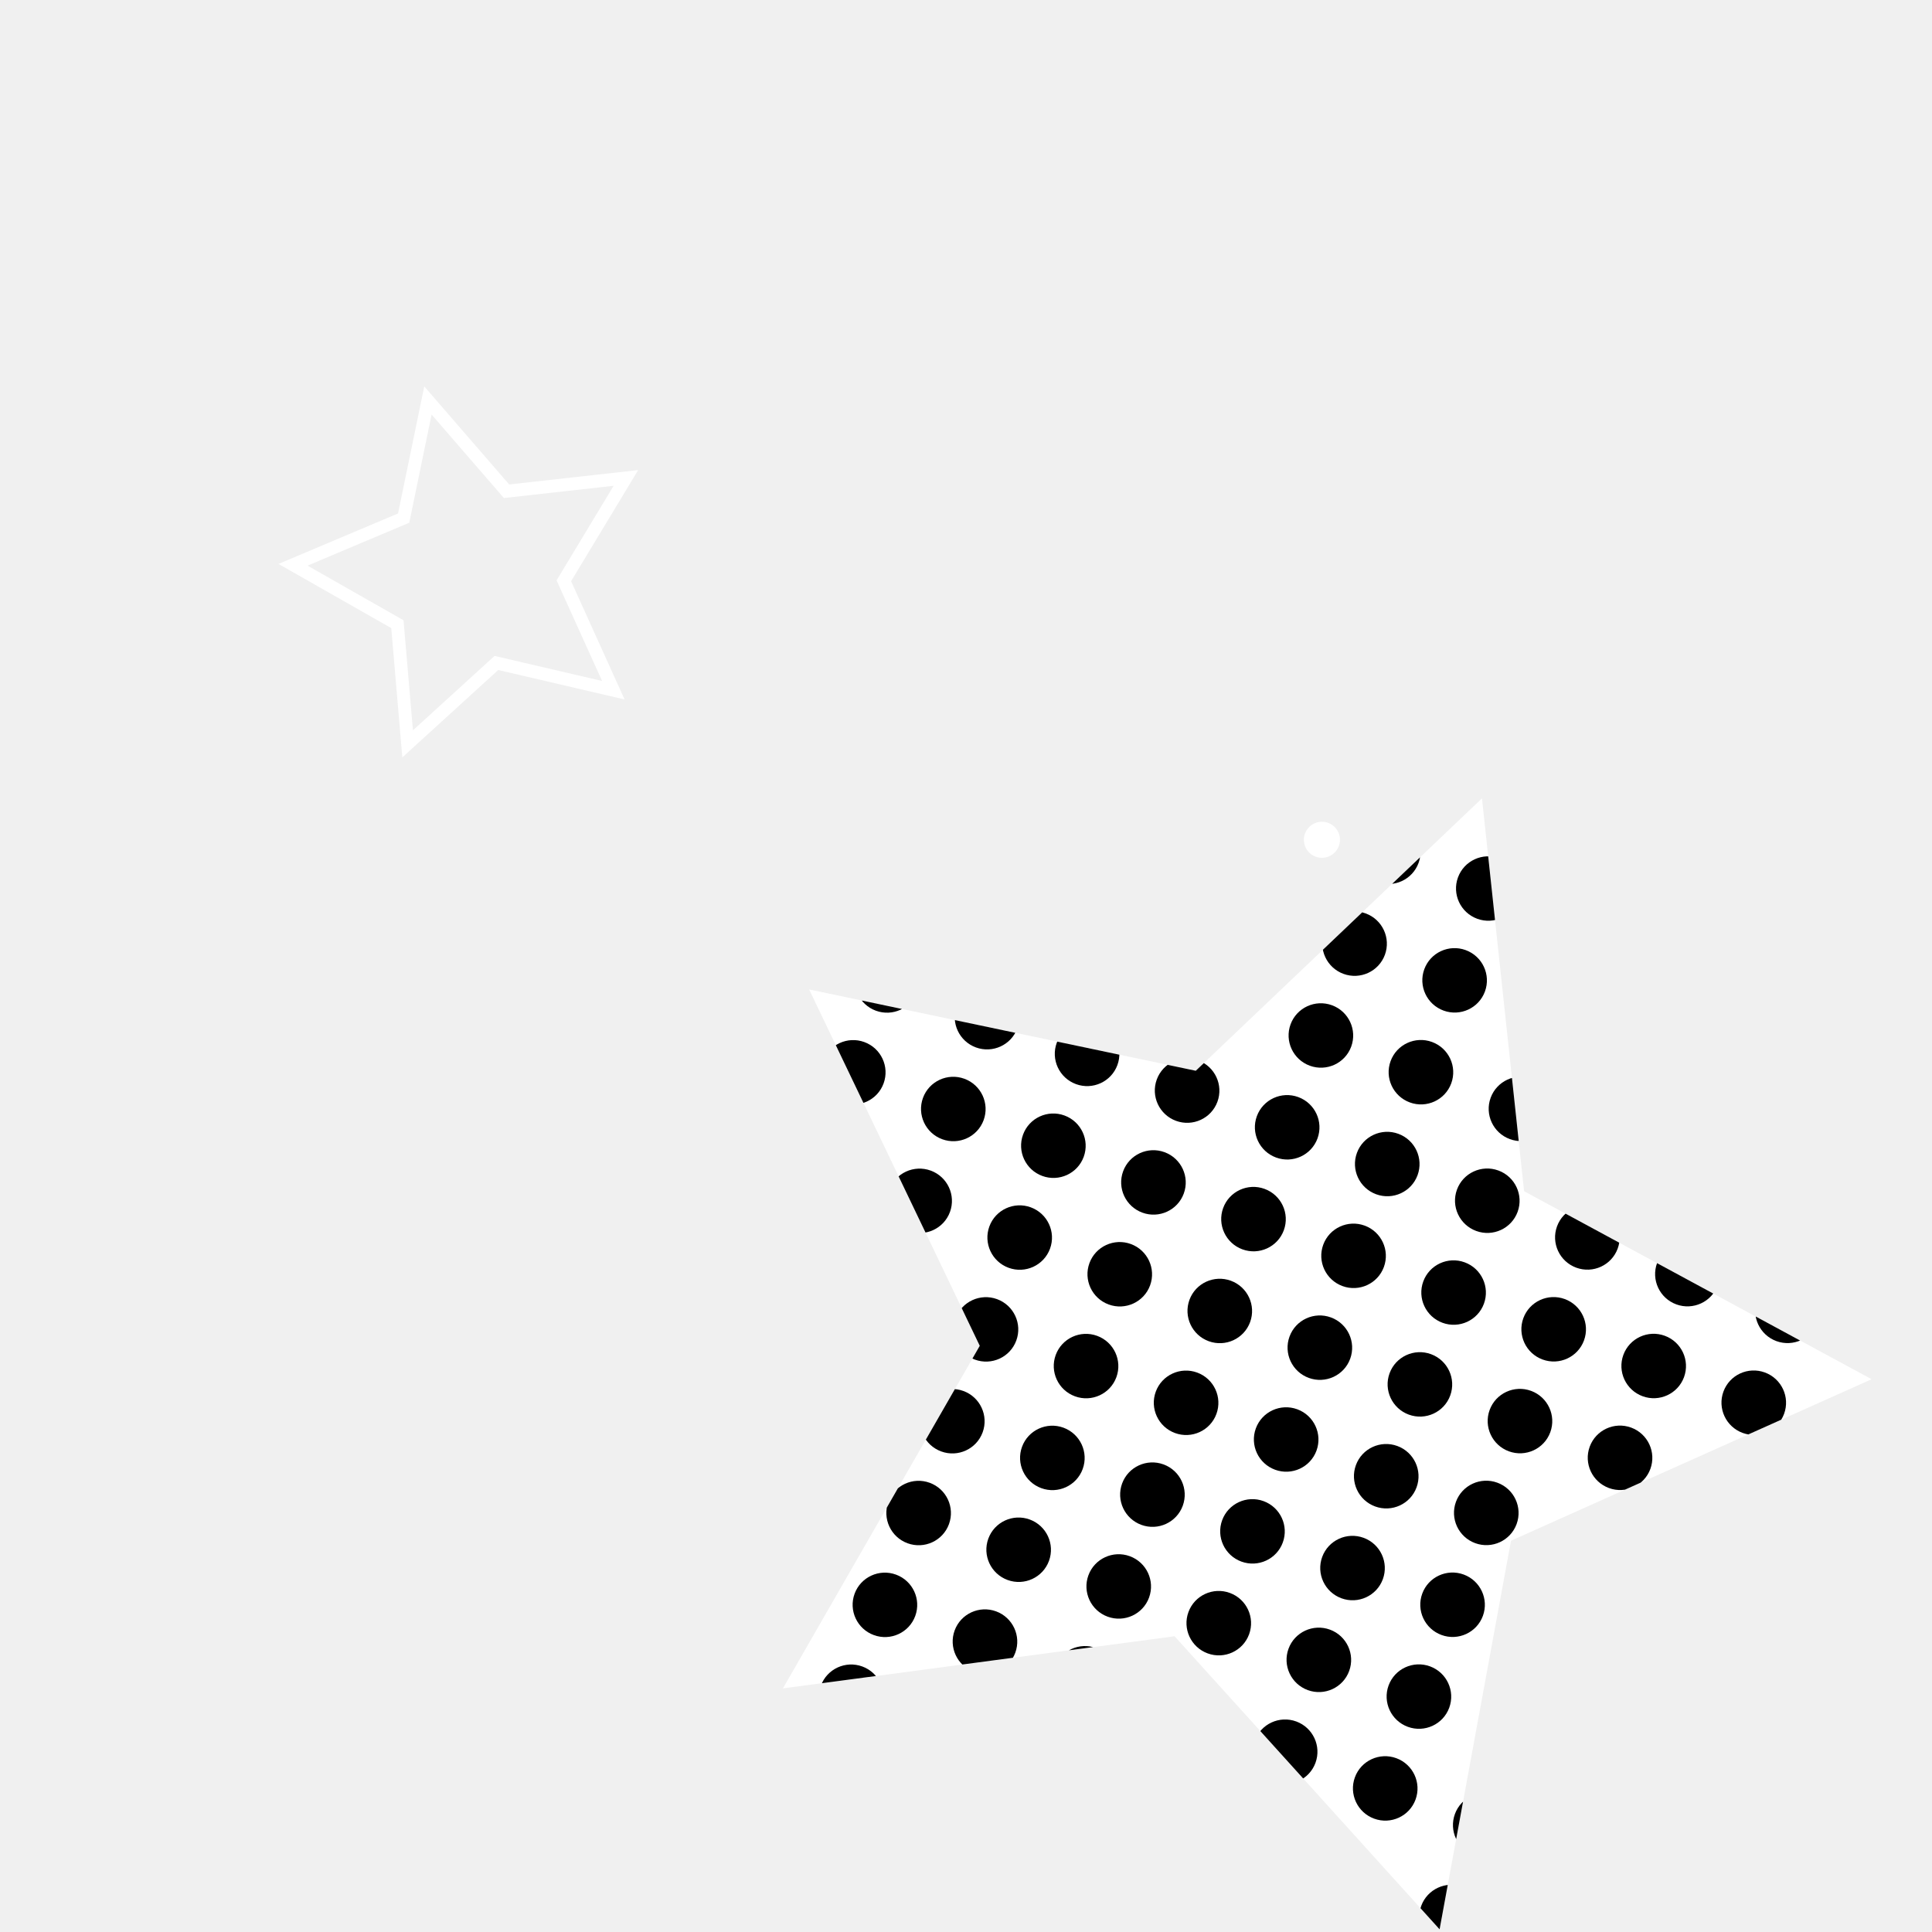
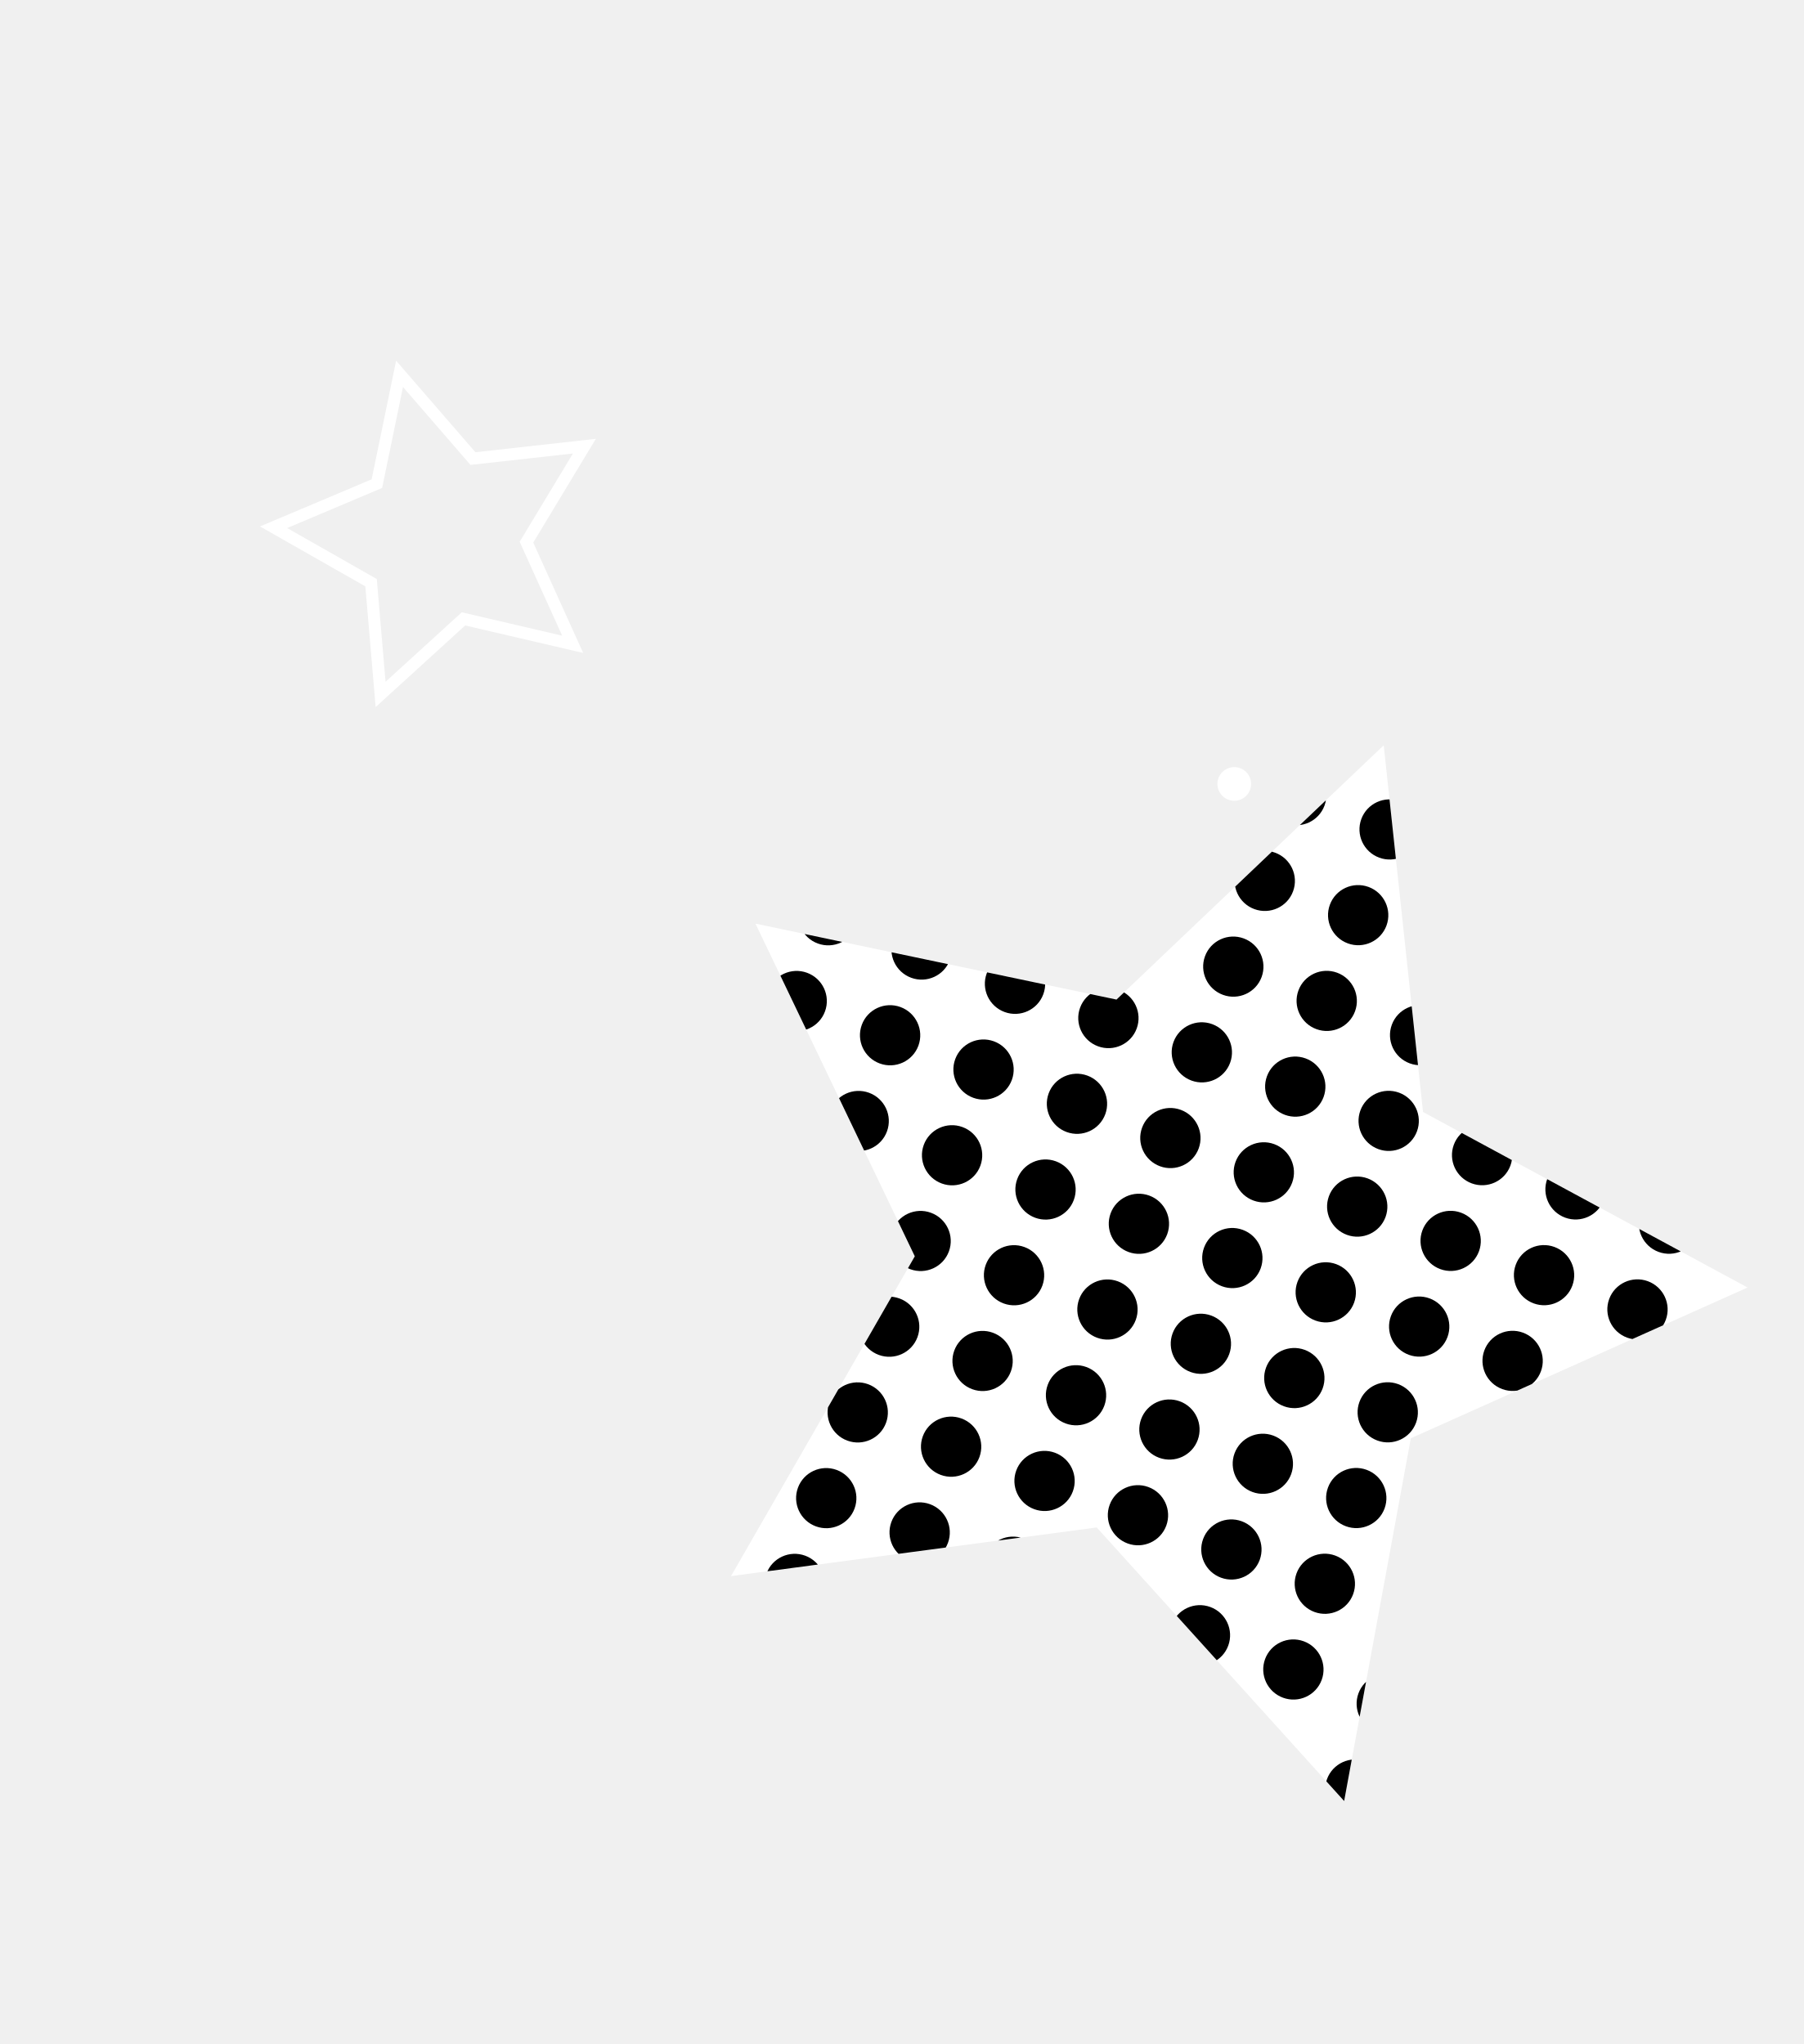
- <svg xmlns="http://www.w3.org/2000/svg" id="图层_1" data-name="图层 1" viewBox="0 0 750 750">
+ <svg xmlns="http://www.w3.org/2000/svg" id="图层_1" data-name="图层 1" viewBox="0 0 750 850">
  <defs>
    <style>.cls-1,.cls-5{fill:none;}.cls-2,.cls-4{fill:#fff;}.cls-3{clip-path:url(#clip-path);}.cls-4{stroke:#000;}.cls-4,.cls-5{stroke-miterlimit:10;}.cls-5{stroke:#fff;stroke-width:5px;}</style>
    <clipPath id="clip-path">
      <polygon class="cls-1" points="575.3 309.92 591.65 462.43 726.56 535.41 586.57 598.1 558.85 748.96 455.97 635.19 303.93 655.43 380.34 522.44 314.1 384.1 464.2 415.67 575.3 309.92" />
    </clipPath>
  </defs>
  <circle class="cls-2" cx="513.17" cy="326" r="7" />
  <g class="cls-3">
    <rect class="cls-4" x="248.72" y="283.35" width="516.89" height="488.72" transform="translate(212.78 -142.39) rotate(20.15)" />
    <ellipse cx="383.53" cy="273.65" rx="12.5" ry="12.54" transform="translate(-5.47 539.47) rotate(-69.85)" />
    <ellipse cx="422.37" cy="287.9" rx="12.5" ry="12.54" transform="translate(6.62 585.27) rotate(-69.85)" />
    <ellipse cx="461.21" cy="302.15" rx="12.5" ry="12.54" transform="translate(18.7 631.08) rotate(-69.85)" />
    <ellipse cx="500.05" cy="316.4" rx="12.5" ry="12.54" transform="translate(30.79 676.88) rotate(-69.85)" />
    <ellipse cx="538.89" cy="330.64" rx="12.5" ry="12.54" transform="translate(42.87 722.69) rotate(-69.85)" />
    <ellipse cx="577.73" cy="344.89" rx="12.5" ry="12.54" transform="translate(54.96 768.49) rotate(-69.85)" />
    <ellipse cx="616.57" cy="359.14" rx="12.5" ry="12.54" transform="translate(67.05 814.3) rotate(-69.85)" />
    <ellipse cx="655.41" cy="373.39" rx="12.5" ry="12.54" transform="translate(79.13 860.1) rotate(-69.85)" />
    <ellipse cx="694.25" cy="387.64" rx="12.5" ry="12.54" transform="translate(91.22 905.91) rotate(-69.85)" />
    <ellipse cx="733.09" cy="401.89" rx="12.5" ry="12.54" transform="translate(103.3 951.71) rotate(-69.85)" />
    <ellipse cx="370.46" cy="309.3" rx="12.5" ry="12.54" transform="translate(-47.51 550.56) rotate(-69.85)" />
    <ellipse cx="409.3" cy="323.54" rx="12.5" ry="12.54" transform="translate(-35.42 596.37) rotate(-69.85)" />
    <ellipse cx="448.14" cy="337.79" rx="12.5" ry="12.54" transform="translate(-23.33 642.17) rotate(-69.85)" />
    <ellipse cx="486.98" cy="352.04" rx="12.5" ry="12.54" transform="translate(-11.25 687.97) rotate(-69.85)" />
    <ellipse cx="525.82" cy="366.29" rx="12.5" ry="12.54" transform="translate(0.84 733.78) rotate(-69.85)" />
    <ellipse cx="564.66" cy="380.54" rx="12.5" ry="12.54" transform="translate(12.92 779.58) rotate(-69.85)" />
    <ellipse cx="603.5" cy="394.79" rx="12.5" ry="12.54" transform="translate(25.01 825.39) rotate(-69.85)" />
    <ellipse cx="642.34" cy="409.04" rx="12.5" ry="12.54" transform="translate(37.09 871.19) rotate(-69.85)" />
    <ellipse cx="681.18" cy="423.29" rx="12.5" ry="12.54" transform="translate(49.18 917) rotate(-69.85)" />
    <ellipse cx="720.02" cy="437.54" rx="12.5" ry="12.54" transform="translate(61.26 962.8) rotate(-69.85)" />
    <ellipse cx="758.86" cy="451.78" rx="12.5" ry="12.54" transform="translate(73.35 1008.61) rotate(-69.85)" />
    <ellipse cx="357.38" cy="344.94" rx="12.5" ry="12.54" transform="translate(-89.54 561.65) rotate(-69.85)" />
    <ellipse cx="396.22" cy="359.19" rx="12.5" ry="12.54" transform="translate(-77.46 607.46) rotate(-69.85)" />
    <ellipse cx="435.06" cy="373.44" rx="12.5" ry="12.54" transform="translate(-65.37 653.26) rotate(-69.85)" />
    <ellipse cx="473.9" cy="387.69" rx="12.5" ry="12.54" transform="translate(-53.29 699.07) rotate(-69.85)" />
    <ellipse cx="512.74" cy="401.94" rx="12.5" ry="12.54" transform="translate(-41.2 744.87) rotate(-69.85)" />
    <ellipse cx="551.58" cy="416.19" rx="12.5" ry="12.54" transform="translate(-29.12 790.68) rotate(-69.85)" />
    <ellipse cx="590.42" cy="430.43" rx="12.5" ry="12.54" transform="translate(-17.03 836.48) rotate(-69.85)" />
    <ellipse cx="629.26" cy="444.68" rx="12.5" ry="12.54" transform="translate(-4.95 882.29) rotate(-69.85)" />
    <ellipse cx="668.1" cy="458.93" rx="12.5" ry="12.54" transform="translate(7.14 928.09) rotate(-69.85)" />
    <ellipse cx="706.94" cy="473.18" rx="12.5" ry="12.54" transform="translate(19.23 973.9) rotate(-69.85)" />
    <ellipse cx="745.78" cy="487.43" rx="12.5" ry="12.54" transform="translate(31.31 1019.7) rotate(-69.85)" />
    <ellipse cx="344.3" cy="380.59" rx="12.5" ry="12.54" transform="translate(-131.58 572.74) rotate(-69.85)" />
    <ellipse cx="383.14" cy="394.84" rx="12.5" ry="12.54" transform="translate(-119.5 618.55) rotate(-69.85)" />
    <ellipse cx="421.98" cy="409.09" rx="12.5" ry="12.54" transform="translate(-107.41 664.35) rotate(-69.85)" />
    <ellipse cx="460.82" cy="423.33" rx="12.5" ry="12.54" transform="translate(-95.33 710.16) rotate(-69.85)" />
    <ellipse cx="499.66" cy="437.58" rx="12.5" ry="12.54" transform="translate(-83.24 755.96) rotate(-69.85)" />
    <ellipse cx="538.5" cy="451.83" rx="12.5" ry="12.54" transform="translate(-71.15 801.77) rotate(-69.85)" />
    <ellipse cx="577.34" cy="466.08" rx="12.5" ry="12.54" transform="translate(-59.07 847.57) rotate(-69.85)" />
    <ellipse cx="616.18" cy="480.33" rx="12.5" ry="12.54" transform="translate(-46.98 893.38) rotate(-69.85)" />
    <ellipse cx="655.02" cy="494.58" rx="12.5" ry="12.54" transform="translate(-34.9 939.18) rotate(-69.85)" />
    <ellipse cx="693.86" cy="508.83" rx="12.5" ry="12.54" transform="translate(-22.81 984.99) rotate(-69.85)" />
    <ellipse cx="732.7" cy="523.08" rx="12.5" ry="12.54" transform="translate(-10.73 1030.79) rotate(-69.85)" />
    <ellipse cx="331.23" cy="416.23" rx="12.5" ry="12.54" transform="translate(-173.62 583.84) rotate(-69.85)" />
    <ellipse cx="370.07" cy="430.48" rx="12.5" ry="12.54" transform="translate(-161.54 629.64) rotate(-69.85)" />
    <ellipse cx="408.91" cy="444.73" rx="12.5" ry="12.54" transform="translate(-149.45 675.45) rotate(-69.85)" />
    <ellipse cx="447.75" cy="458.98" rx="12.5" ry="12.54" transform="translate(-137.36 721.25) rotate(-69.85)" />
    <ellipse cx="486.59" cy="473.23" rx="12.5" ry="12.54" transform="translate(-125.28 767.05) rotate(-69.85)" />
    <ellipse cx="525.43" cy="487.48" rx="12.5" ry="12.54" transform="translate(-113.19 812.86) rotate(-69.85)" />
    <ellipse cx="564.26" cy="501.73" rx="12.5" ry="12.54" transform="translate(-101.11 858.66) rotate(-69.85)" />
    <ellipse cx="603.1" cy="515.98" rx="12.5" ry="12.54" transform="translate(-89.02 904.47) rotate(-69.85)" />
    <ellipse cx="641.94" cy="530.22" rx="12.5" ry="12.54" transform="translate(-76.94 950.28) rotate(-69.85)" />
    <ellipse cx="680.78" cy="544.47" rx="12.5" ry="12.54" transform="translate(-64.85 996.08) rotate(-69.85)" />
    <ellipse cx="719.62" cy="558.72" rx="12.5" ry="12.54" transform="translate(-52.77 1041.88) rotate(-69.85)" />
    <ellipse cx="758.46" cy="572.97" rx="12.5" ry="12.54" transform="translate(-40.68 1087.69) rotate(-69.85)" />
    <ellipse cx="318.15" cy="451.88" rx="12.5" ry="12.54" transform="translate(-215.66 594.93) rotate(-69.85)" />
    <ellipse cx="356.99" cy="466.13" rx="12.5" ry="12.54" transform="translate(-203.57 640.73) rotate(-69.85)" />
    <ellipse cx="395.83" cy="480.38" rx="12.5" ry="12.54" transform="translate(-191.49 686.54) rotate(-69.85)" />
    <ellipse cx="434.67" cy="494.63" rx="12.5" ry="12.54" transform="translate(-179.4 732.34) rotate(-69.85)" />
    <ellipse cx="473.51" cy="508.87" rx="12.5" ry="12.54" transform="translate(-167.32 778.15) rotate(-69.85)" />
    <ellipse cx="512.35" cy="523.12" rx="12.5" ry="12.54" transform="translate(-155.23 823.95) rotate(-69.85)" />
    <ellipse cx="551.19" cy="537.37" rx="12.5" ry="12.54" transform="translate(-143.15 869.76) rotate(-69.85)" />
    <ellipse cx="590.03" cy="551.62" rx="12.5" ry="12.54" transform="translate(-131.06 915.56) rotate(-69.85)" />
    <ellipse cx="628.87" cy="565.87" rx="12.5" ry="12.54" transform="translate(-118.97 961.37) rotate(-69.85)" />
    <ellipse cx="667.71" cy="580.12" rx="12.5" ry="12.54" transform="translate(-106.89 1007.17) rotate(-69.85)" />
    <ellipse cx="706.55" cy="594.37" rx="12.5" ry="12.54" transform="translate(-94.8 1052.97) rotate(-69.85)" />
    <ellipse cx="745.39" cy="608.62" rx="12.5" ry="12.54" transform="translate(-82.72 1098.78) rotate(-69.85)" />
    <ellipse cx="305.07" cy="487.53" rx="12.5" ry="12.54" transform="translate(-257.7 606.02) rotate(-69.85)" />
    <ellipse cx="343.91" cy="501.77" rx="12.5" ry="12.54" transform="translate(-245.61 651.82) rotate(-69.85)" />
    <ellipse cx="382.75" cy="516.02" rx="12.5" ry="12.54" transform="translate(-233.53 697.63) rotate(-69.85)" />
    <ellipse cx="421.59" cy="530.27" rx="12.5" ry="12.54" transform="translate(-221.44 743.43) rotate(-69.85)" />
    <ellipse cx="460.43" cy="544.52" rx="12.5" ry="12.54" transform="translate(-209.36 789.24) rotate(-69.85)" />
    <ellipse cx="499.27" cy="558.77" rx="12.5" ry="12.54" transform="translate(-197.27 835.04) rotate(-69.85)" />
    <ellipse cx="538.11" cy="573.02" rx="12.5" ry="12.54" transform="translate(-185.18 880.85) rotate(-69.85)" />
    <ellipse cx="576.95" cy="587.27" rx="12.5" ry="12.54" transform="translate(-173.1 926.65) rotate(-69.85)" />
    <ellipse cx="615.79" cy="601.52" rx="12.5" ry="12.54" transform="translate(-161.01 972.46) rotate(-69.85)" />
    <ellipse cx="654.63" cy="615.77" rx="12.5" ry="12.54" transform="translate(-148.93 1018.26) rotate(-69.85)" />
    <ellipse cx="693.47" cy="630.01" rx="12.5" ry="12.54" transform="translate(-136.84 1064.07) rotate(-69.85)" />
    <ellipse cx="732.31" cy="644.26" rx="12.5" ry="12.54" transform="translate(-124.76 1109.87) rotate(-69.85)" />
    <ellipse cx="291.99" cy="523.17" rx="12.5" ry="12.54" transform="translate(-299.74 617.11) rotate(-69.85)" />
    <ellipse cx="330.83" cy="537.42" rx="12.5" ry="12.54" transform="translate(-287.65 662.92) rotate(-69.85)" />
    <ellipse cx="369.67" cy="551.67" rx="12.5" ry="12.54" transform="translate(-275.56 708.72) rotate(-69.85)" />
    <ellipse cx="408.51" cy="565.92" rx="12.5" ry="12.54" transform="translate(-263.48 754.52) rotate(-69.85)" />
    <ellipse cx="447.35" cy="580.17" rx="12.5" ry="12.54" transform="translate(-251.39 800.33) rotate(-69.85)" />
    <ellipse cx="486.19" cy="594.42" rx="12.5" ry="12.54" transform="translate(-239.31 846.14) rotate(-69.85)" />
    <ellipse cx="525.03" cy="608.66" rx="12.5" ry="12.54" transform="translate(-227.22 891.94) rotate(-69.85)" />
    <ellipse cx="563.87" cy="622.91" rx="12.5" ry="12.54" transform="translate(-215.14 937.74) rotate(-69.85)" />
    <ellipse cx="602.71" cy="637.16" rx="12.5" ry="12.54" transform="translate(-203.05 983.55) rotate(-69.85)" />
    <ellipse cx="641.55" cy="651.41" rx="12.5" ry="12.54" transform="translate(-190.97 1029.35) rotate(-69.85)" />
    <ellipse cx="680.39" cy="665.66" rx="12.5" ry="12.54" transform="translate(-178.88 1075.16) rotate(-69.85)" />
    <ellipse cx="719.23" cy="679.91" rx="12.5" ry="12.54" transform="translate(-166.79 1120.97) rotate(-69.85)" />
    <ellipse cx="278.92" cy="558.82" rx="12.5" ry="12.54" transform="translate(-341.77 628.2) rotate(-69.85)" />
    <ellipse cx="317.76" cy="573.07" rx="12.5" ry="12.54" transform="translate(-329.69 674.01) rotate(-69.85)" />
    <ellipse cx="356.6" cy="587.32" rx="12.5" ry="12.54" transform="translate(-317.6 719.81) rotate(-69.85)" />
    <ellipse cx="395.44" cy="601.56" rx="12.5" ry="12.54" transform="translate(-305.52 765.62) rotate(-69.85)" />
    <ellipse cx="434.28" cy="615.81" rx="12.5" ry="12.54" transform="translate(-293.43 811.42) rotate(-69.85)" />
    <ellipse cx="473.12" cy="630.06" rx="12.5" ry="12.54" transform="translate(-281.35 857.23) rotate(-69.85)" />
    <ellipse cx="511.96" cy="644.31" rx="12.5" ry="12.54" transform="translate(-269.26 903.03) rotate(-69.85)" />
    <ellipse cx="550.8" cy="658.56" rx="12.5" ry="12.54" transform="translate(-257.17 948.84) rotate(-69.85)" />
    <ellipse cx="589.64" cy="672.81" rx="12.5" ry="12.54" transform="translate(-245.09 994.64) rotate(-69.85)" />
    <ellipse cx="628.48" cy="687.06" rx="12.5" ry="12.54" transform="translate(-233 1040.45) rotate(-69.85)" />
    <ellipse cx="667.32" cy="701.31" rx="12.5" ry="12.54" transform="translate(-220.92 1086.25) rotate(-69.85)" />
    <ellipse cx="706.16" cy="715.56" rx="12.5" ry="12.54" transform="translate(-208.83 1132.06) rotate(-69.85)" />
    <ellipse cx="265.84" cy="594.46" rx="12.5" ry="12.54" transform="translate(-383.81 639.29) rotate(-69.85)" />
    <ellipse cx="304.68" cy="608.71" rx="12.5" ry="12.54" transform="translate(-371.73 685.1) rotate(-69.85)" />
    <ellipse cx="343.52" cy="622.96" rx="12.5" ry="12.54" transform="translate(-359.64 730.9) rotate(-69.85)" />
    <ellipse cx="382.36" cy="637.21" rx="12.5" ry="12.54" transform="translate(-347.56 776.71) rotate(-69.85)" />
    <ellipse cx="421.2" cy="651.46" rx="12.5" ry="12.54" transform="translate(-335.47 822.51) rotate(-69.85)" />
    <ellipse cx="460.04" cy="665.71" rx="12.5" ry="12.54" transform="translate(-323.38 868.32) rotate(-69.85)" />
    <ellipse cx="498.88" cy="679.96" rx="12.5" ry="12.54" transform="translate(-311.3 914.12) rotate(-69.85)" />
    <ellipse cx="537.72" cy="694.21" rx="12.5" ry="12.54" transform="translate(-299.21 959.93) rotate(-69.85)" />
    <ellipse cx="576.56" cy="708.45" rx="12.5" ry="12.54" transform="translate(-287.13 1005.73) rotate(-69.85)" />
    <ellipse cx="615.4" cy="722.7" rx="12.5" ry="12.54" transform="translate(-275.04 1051.54) rotate(-69.85)" />
    <ellipse cx="654.24" cy="736.95" rx="12.5" ry="12.54" transform="translate(-262.96 1097.34) rotate(-69.85)" />
    <ellipse cx="693.08" cy="751.2" rx="12.5" ry="12.54" transform="translate(-250.87 1143.15) rotate(-69.85)" />
    <ellipse cx="252.76" cy="630.11" rx="12.5" ry="12.54" transform="translate(-425.85 650.39) rotate(-69.85)" />
    <ellipse cx="291.6" cy="644.36" rx="12.5" ry="12.54" transform="translate(-413.76 696.19) rotate(-69.85)" />
    <ellipse cx="330.44" cy="658.61" rx="12.5" ry="12.54" transform="translate(-401.68 742) rotate(-69.85)" />
    <ellipse cx="369.28" cy="672.86" rx="12.5" ry="12.54" transform="translate(-389.59 787.8) rotate(-69.85)" />
    <ellipse cx="408.12" cy="687.1" rx="12.5" ry="12.54" transform="translate(-377.51 833.6) rotate(-69.85)" />
    <ellipse cx="446.96" cy="701.35" rx="12.5" ry="12.54" transform="translate(-365.42 879.41) rotate(-69.85)" />
    <ellipse cx="485.8" cy="715.6" rx="12.5" ry="12.54" transform="translate(-353.34 925.21) rotate(-69.85)" />
    <ellipse cx="524.64" cy="729.85" rx="12.5" ry="12.54" transform="translate(-341.25 971.02) rotate(-69.85)" />
    <ellipse cx="563.48" cy="744.1" rx="12.5" ry="12.54" transform="translate(-329.17 1016.83) rotate(-69.85)" />
    <ellipse cx="602.32" cy="758.35" rx="12.5" ry="12.54" transform="translate(-317.08 1062.63) rotate(-69.85)" />
    <ellipse cx="641.16" cy="772.6" rx="12.5" ry="12.54" transform="translate(-304.99 1108.43) rotate(-69.85)" />
    <ellipse cx="680" cy="786.85" rx="12.5" ry="12.54" transform="translate(-292.91 1154.24) rotate(-69.85)" />
  </g>
  <polygon class="cls-5" points="166.12 155.46 196.64 190.7 242.97 185.54 218.88 225.46 238.1 267.94 192.7 257.36 158.24 288.77 154.27 242.31 113.75 219.25 156.7 201.12 166.12 155.46" />
</svg>
